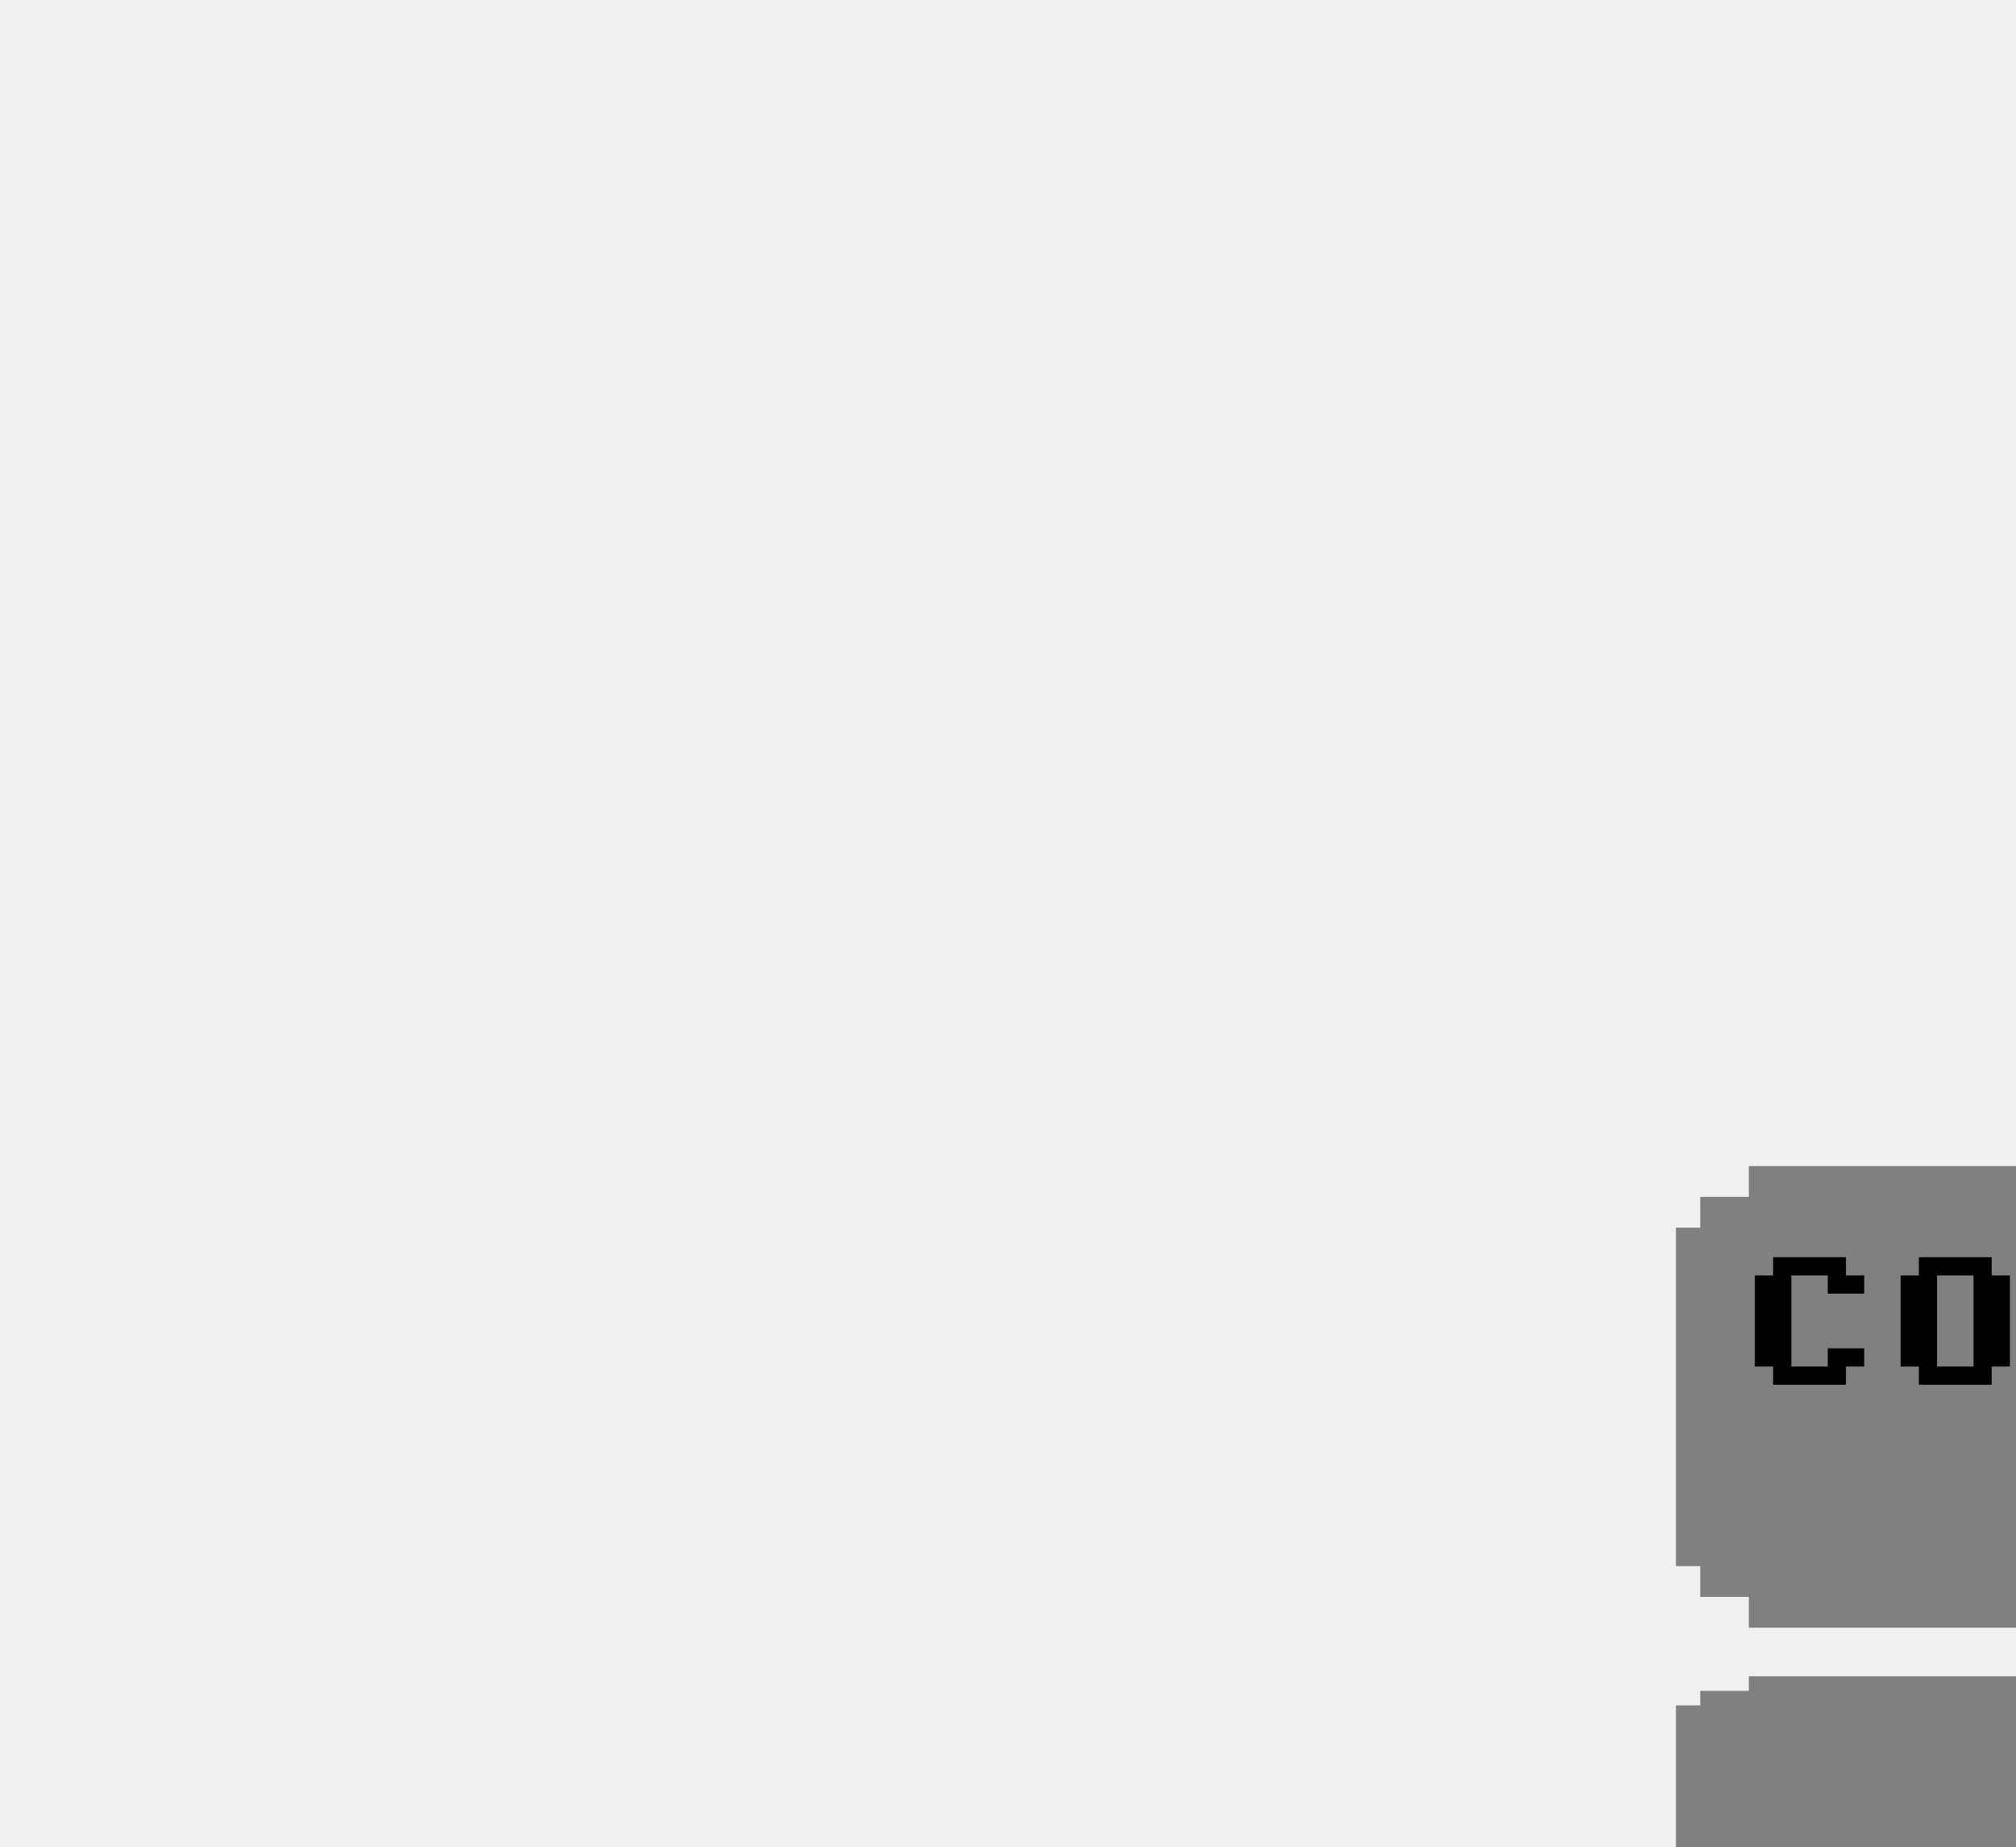
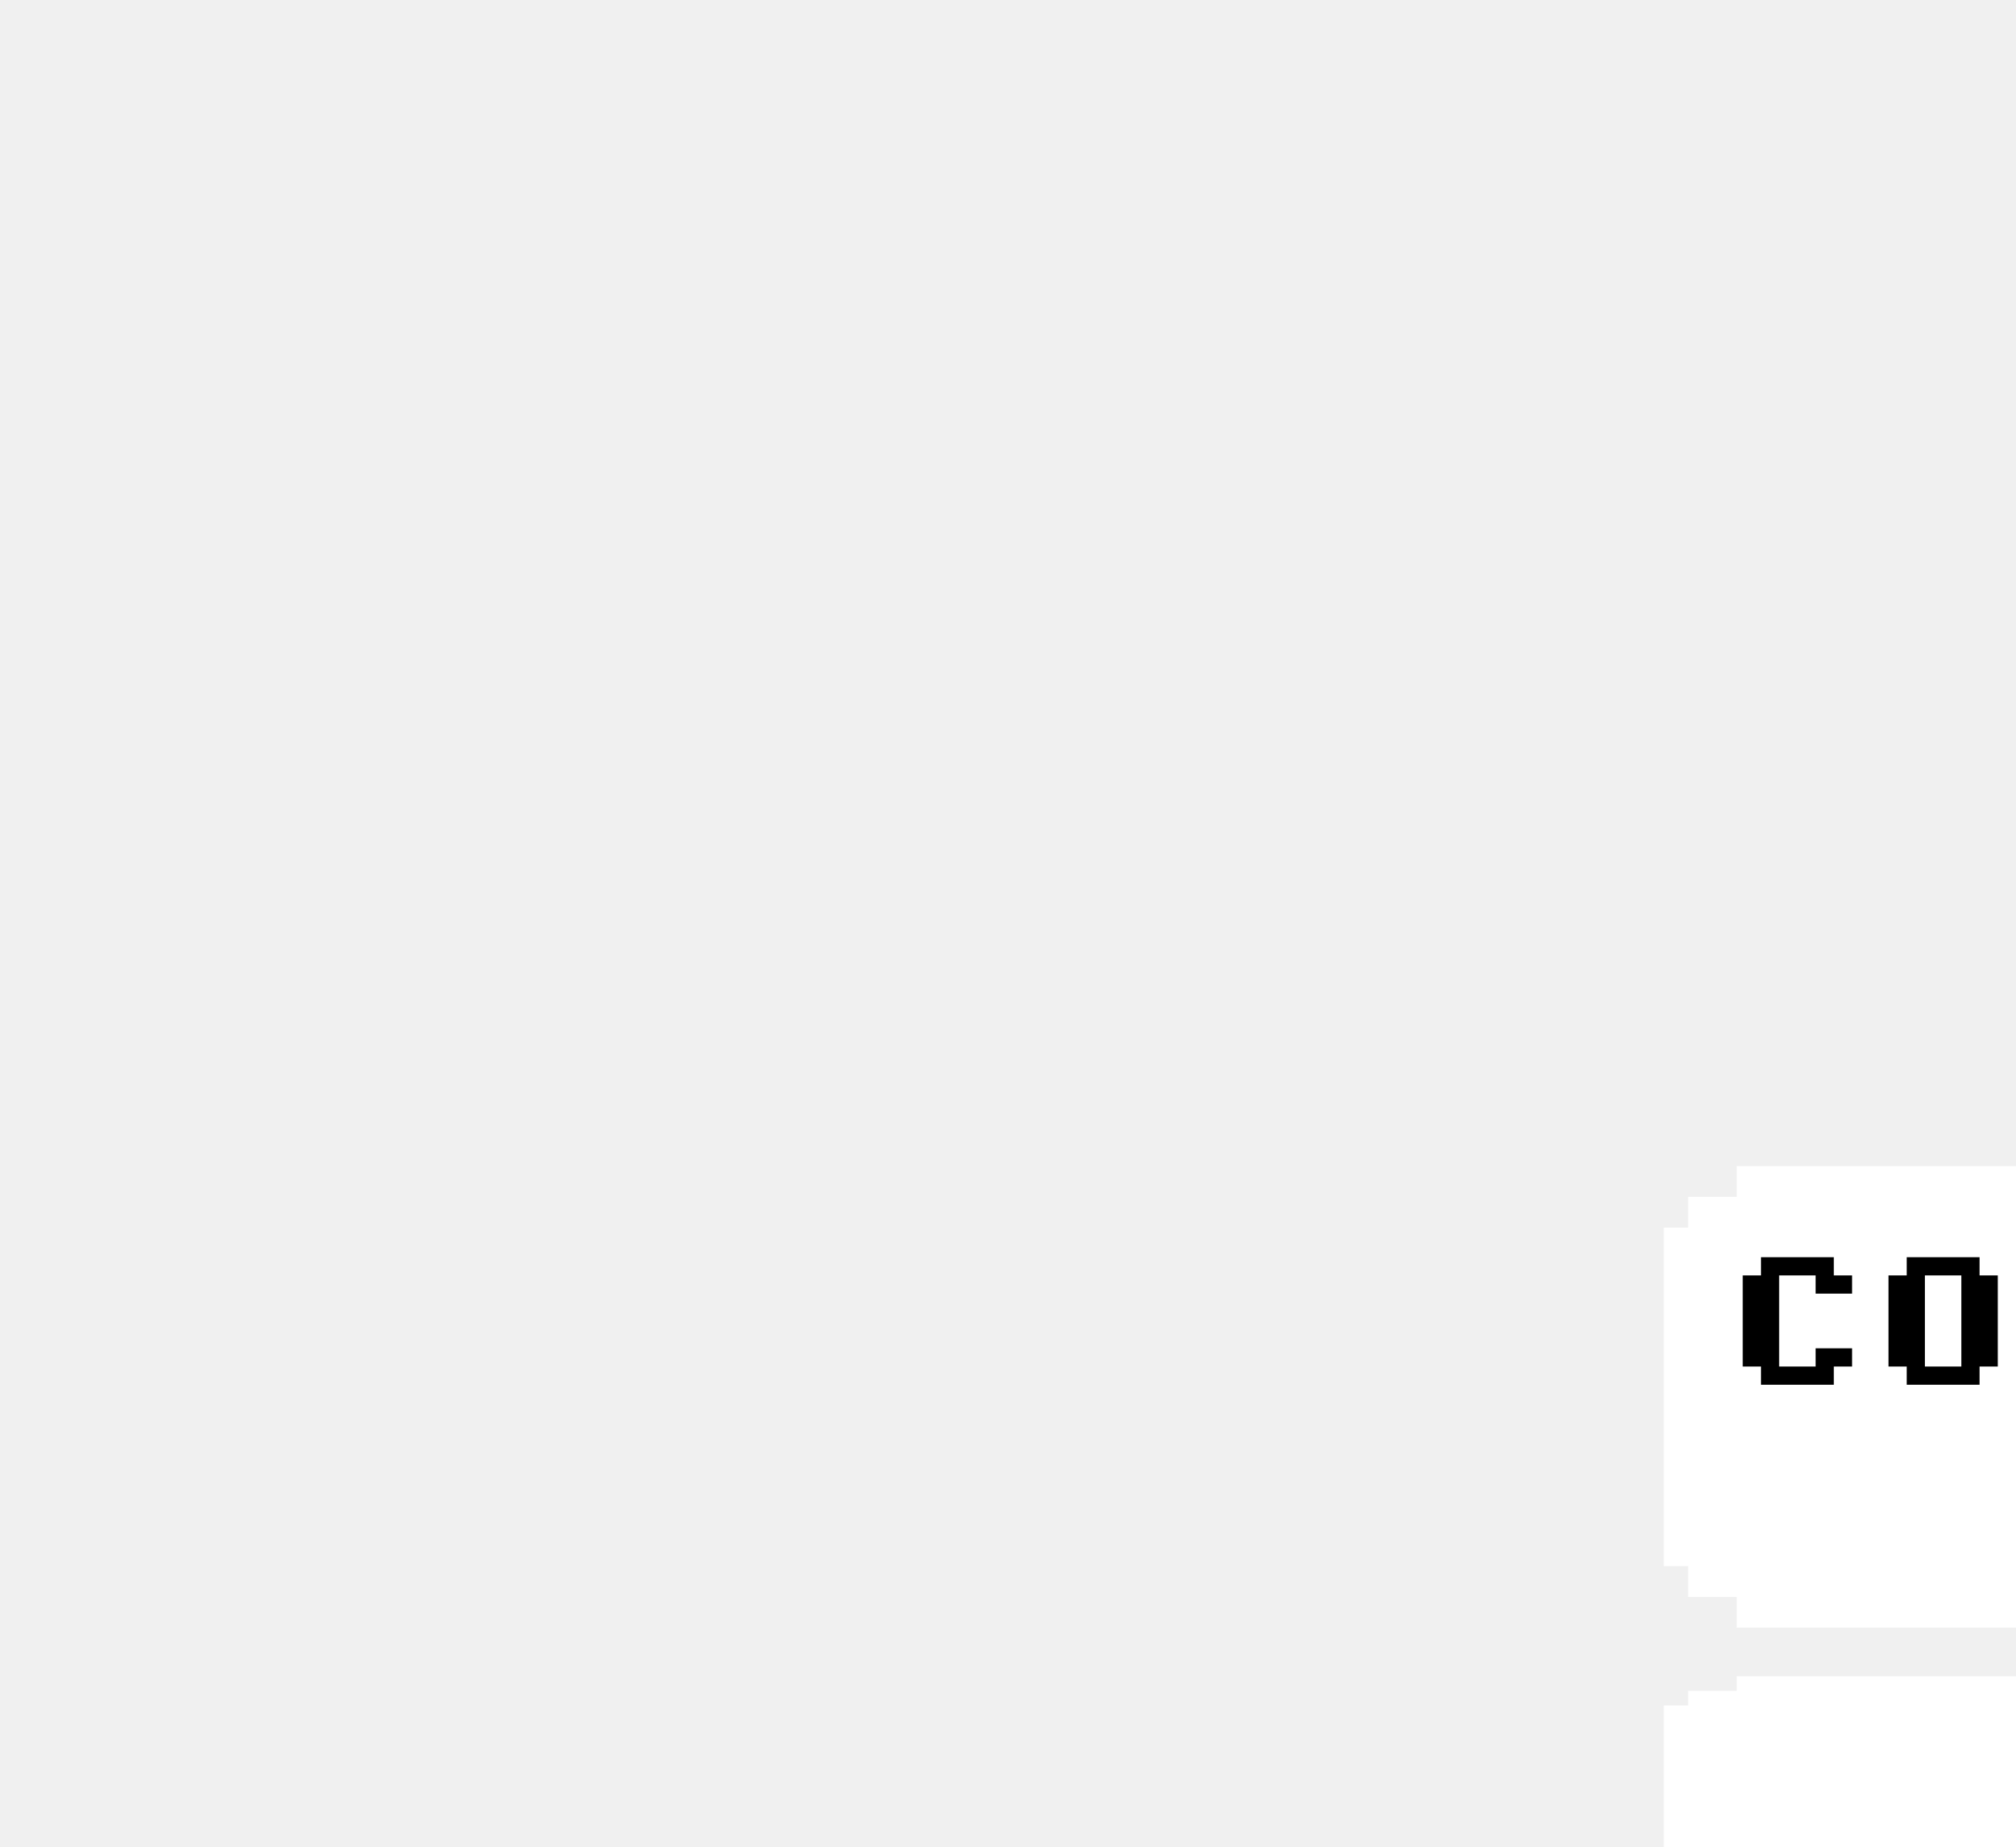
<svg xmlns="http://www.w3.org/2000/svg" fill="none" overflow="visible">
  <style>
    *{act}

    @keyframes quokka-*{id}-head-move {
    0% {
+     transform: translate(-0.5px, -6px);
+     }
+     50% {
    transform: translate(0px, -6px);
    }
-     50% {
+     100% {
    transform: translate(-0.5px, -6px);
-     }
-     100% {
-     transform: translate(0px, -6px);
    }
    }

    @keyframes quokka-*{id}-leg-left-move {
    0% {
-     transform: translate(1px, 3px);
+     transform: translate(0.5px, 3px);
    }
    50% {
-     transform: translate(1px, 4px);
+     transform: translate(0.5px, 4px);
    }
    100% {
-     transform: translate(1px, 3px);
+     transform: translate(0.5px, 3px);
    }
    }

    @keyframes quokka-*{id}-leg-right-move {
    0% {
-     transform: translate(4px, 3px);
+     transform: translate(3.5px, 3px);
    }
    50% {
-     transform: translate(4px, 4px);
+     transform: translate(3.5px, 4px);
    }
    100% {
-     transform: translate(4px, 3px);
+     transform: translate(3.5px, 3px);
    }
    }

    #quokka-*{id}-head {
    animation-name: quokka-*{id}-head-move;
    animation-duration: 1s;
    animation-iteration-count: infinite;
    animation-timing-function: ease-in-out;
    }

    #quokka-*{id}-leg-left {
    animation-name:quokka-*{id}-leg-left-move;
    animation-duration:1s;
    animation-iteration-count:infinite;
    animation-timing-function: ease-in-out;
    }

    #quokka-*{id}-leg-right {
    animation-name:quokka-*{id}-leg-right-move;
    animation-duration:1s;
+     animation-delay: 0.5s;
    animation-iteration-count:infinite;
    animation-timing-function: ease-in-out;
    }
- 
- 
  </style>
  <g id="quokka-*{id}" transform="translate(100, 100)">
    <g id="contributions-wrap-*{id}">
-       <g id="contributions" transform="translate(-28, -51)" style="display:*{contribution-display};">
+       <g id="contributions" transform="translate(-28.5, -51)" style="display:*{contribution-display};">
        <g id="contribution-tag" transform="translate(-3, -1)">
-           <rect x="3" width="77" height="19" fill="gray" />
-           <rect x="1" y="1.267" width="81" height="16.467" fill="gray" />
-           <rect y="2.533" width="83" height="13.933" fill="gray" />
+           <rect x="3" width="77" height="19" fill="white" />
+           <rect x="1" y="1.267" width="81" height="16.467" fill="white" />
+           <rect y="2.533" width="83" height="13.933" fill="white" />
        </g>
        <path d="M1 2.75H4V3.5H4.75V4.25H3.25V3.5H1.75V7.25H3.25V6.5H4.75V7.25H4V8H1V7.25H0.25V3.5H1V2.75ZM7 2.75H10V3.5H10.75V7.25H10V8H7V7.25H6.25V3.5H7V2.75ZM9.25 7.25V3.5H7.75V7.25H9.25ZM16 3.5H16.75V8H15.25V3.5H13.75V8H12.25V2.75H16V3.5ZM19 1.25H20.5V2.75H22.75V3.5H20.5V7.25H22.75V8H19.75V7.25H19V3.5H18.25V2.75H19V1.25ZM24.25 2.75H25.75V4.25H26.5V5H25.75V8H24.25V2.75ZM28.75 2.75V4.25H26.5V3.5H27.25V2.75H28.75ZM33.25 2H31.75V0.5H33.25V2ZM33.25 7.25H34.75V8H30.25V7.25H31.75V3.5H30.25V2.75H33.25V7.25ZM40 3.5H40.75V7.25H40V8H36.25V1.25H37.75V2.75H40V3.5ZM39.25 7.25V3.5H37.75V7.25H39.25ZM45.25 2.75H46.75V8H43V7.25H42.25V2.75H43.75V7.25H45.25V2.75ZM49 1.25H50.5V2.75H52.75V3.5H50.5V7.25H52.75V8H49.75V7.25H49V3.5H48.25V2.75H49V1.25ZM57.25 2H55.75V0.5H57.25V2ZM57.25 7.25H58.75V8H54.25V7.25H55.75V3.5H54.25V2.75H57.25V7.25ZM61 2.75H64V3.5H64.75V7.25H64V8H61V7.25H60.25V3.5H61V2.75ZM63.25 7.25V3.5H61.75V7.25H63.25ZM70 3.5H70.75V8H69.25V3.5H67.75V8H66.25V2.75H70V3.5ZM73 5H72.25V3.5H73V2.75H76.75V3.5H73.75V5H76V5.75H76.75V7.25H76V8H72.25V7.25H75.25V5.75H73V5Z" fill="black" />
        <svg width="600" height="300" viewBox="0 0 200 100" fill="none" overflow="visible">
          <g id="contribution" transform="translate(*{contributionx}, 3.5)">
            *{contribution}
          </g>
        </svg>
      </g>
    </g>
    <g id="level-tag-wrap-*{id}">
-       <g id="level-tag" transform="translate(-31, -31)" style="display:*{level-tag-display};">
-         <rect x="3" width="77" height="9" fill="gray" />
-         <rect x="1" y="0.6" width="81" height="7.8" fill="gray" />
-         <rect y="1.2" width="83" height="6.6" fill="gray" />
+       <g id="level-tag" transform="translate(-31.5, -31)" style="display:*{level-tag-display};">
+         <rect x="3" width="77" height="9" fill="white" />
+         <rect x="1" y="0.6" width="81" height="7.8" fill="white" />
+         <rect y="1.2" width="83" height="6.6" fill="white" />
      </g>
    </g>
    <g id="level-wrap-*{id}">
      <svg width="600" height="300" viewBox="0 0 200 100" fill="none" overflow="visible">
-         <g id="level" transform="translate(*{levelx}, -3)">
+         <g id="level" transform="translate(*{levelx}, -9.8)">
          <g transform="translate(10, -0.05)">
            <path d="M0.219 0.031H0.656V1.781H1.531V2H0.219V0.031ZM2.188 1.562H1.969V0.469H2.406V1.562H2.844V0.469H3.281V1.562H3.062V1.781H2.844V2H2.406V1.781H2.188V1.562Z" fill="black" />
          </g>
          *{level}
        </g>
      </svg>
    </g>
    <svg width="600" height="300" viewBox="0 0 200 100" fill="none" overflow="visible">
-       <g id="quokka-*{id}-shadow" transform="translate(0, 6)">
+       <g id="quokka-*{id}-shadow" transform="translate(-0.5, 6)">
        <rect y="0.5" width="7" height="1" fill="#2B4447" fill-opacity="0.1" />
        <rect x="0.539" y="0.25" width="5.923" height="0.25" fill="#2B4447" fill-opacity="0.1" />
        <rect x="0.539" y="1.5" width="5.923" height="0.25" fill="#2B4447" fill-opacity="0.1" />
        <rect x="1.077" width="4.846" height="0.25" fill="#2B4447" fill-opacity="0.1" />
        <rect x="1.077" y="1.75" width="4.846" height="0.25" fill="#2B4447" fill-opacity="0.1" />
      </g>
-       <g id="quokka-*{id}-leg-left" transform="translate(1, 3)">
+       <g id="quokka-*{id}-leg-left" transform="translate(0.5, 3)">
        <rect width="2" height="4" fill="#C7A684" />
      </g>
-       <g id="quokka-*{id}-leg-right" transform="translate(4, 3)">
+       <g id="quokka-*{id}-leg-right" transform="translate(3.5, 3)">
        <rect width="2" height="4" fill="#C7A684" />
      </g>
-       <g id="quokka-*{id}-body" transform="translate(0, 0)">
+       <g id="quokka-*{id}-body" transform="translate(-0.5, 0)">
        <rect x="1" width="5" height="6" fill="#C7A684" />
        <rect x="1" y="1" width="5" height="5" fill="#C7A684" />
        <rect x="1" y="1" width="6" height="4" fill="#C7A684" />
        <rect y="1" width="6" height="4" fill="#C7A684" />
        <rect x="3" y="2" width="3" height="2" fill="#EBC49C" />
        <rect x="4" y="3" width="2" height="2" fill="#EBC49C" />
        <rect x="2" y="3" width="4" height="3" fill="#EBC49C" />
        <rect y="3" width="1" height="2" fill="black" fill-opacity="0.1" />
        <rect width="1" height="1" transform="matrix(1 0 0 -1 1 6)" fill="black" fill-opacity="0.1" />
      </g>
-       <g id="quokka-*{id}-head" transform="translate(0, -6)">
+       <g id="quokka-*{id}-head" transform="translate(-0.5, -6)">
        <rect y="3" width="7" height="3.5" fill="#C7A684" />
        <rect x="1" y="3" width="5" height="4" fill="#C7A684" />
        <rect x="1" y="1" width="5" height="3" fill="#C7A684" />
        <rect width="2" height="2" fill="#C7A684" />
        <rect x="5" width="2" height="2" fill="#C7A684" />
        <rect x="5" y="3" width="1" height="1" fill="black" />
        <rect x="2" y="3" width="1" height="1" fill="black" />
        <rect width="1" height="0.5" transform="matrix(1 0 0 -1 1 5)" fill="#FBB3BE" />
        <rect width="1" height="0.5" transform="matrix(1 0 0 -1 6 5)" fill="#FBB3BE" />
        <rect x="3" y="6" width="2" height="0.5" fill="black" />
        <rect width="0.5" height="0.5" transform="matrix(1 0 0 -1 5 6)" fill="black" />
        <rect x="3" y="6" width="0.5" height="0.5" transform="rotate(-180 3 6)" fill="black" />
        <rect x="4" y="4" width="1" height="1" fill="black" fill-opacity="0.3" />
        <rect x="1" y="1" width="1" height="1" fill="#EBC49C" />
        <rect x="5" y="1" width="1" height="1" fill="#EBC49C" />
      </g>
    </svg>
  </g>
</svg>
